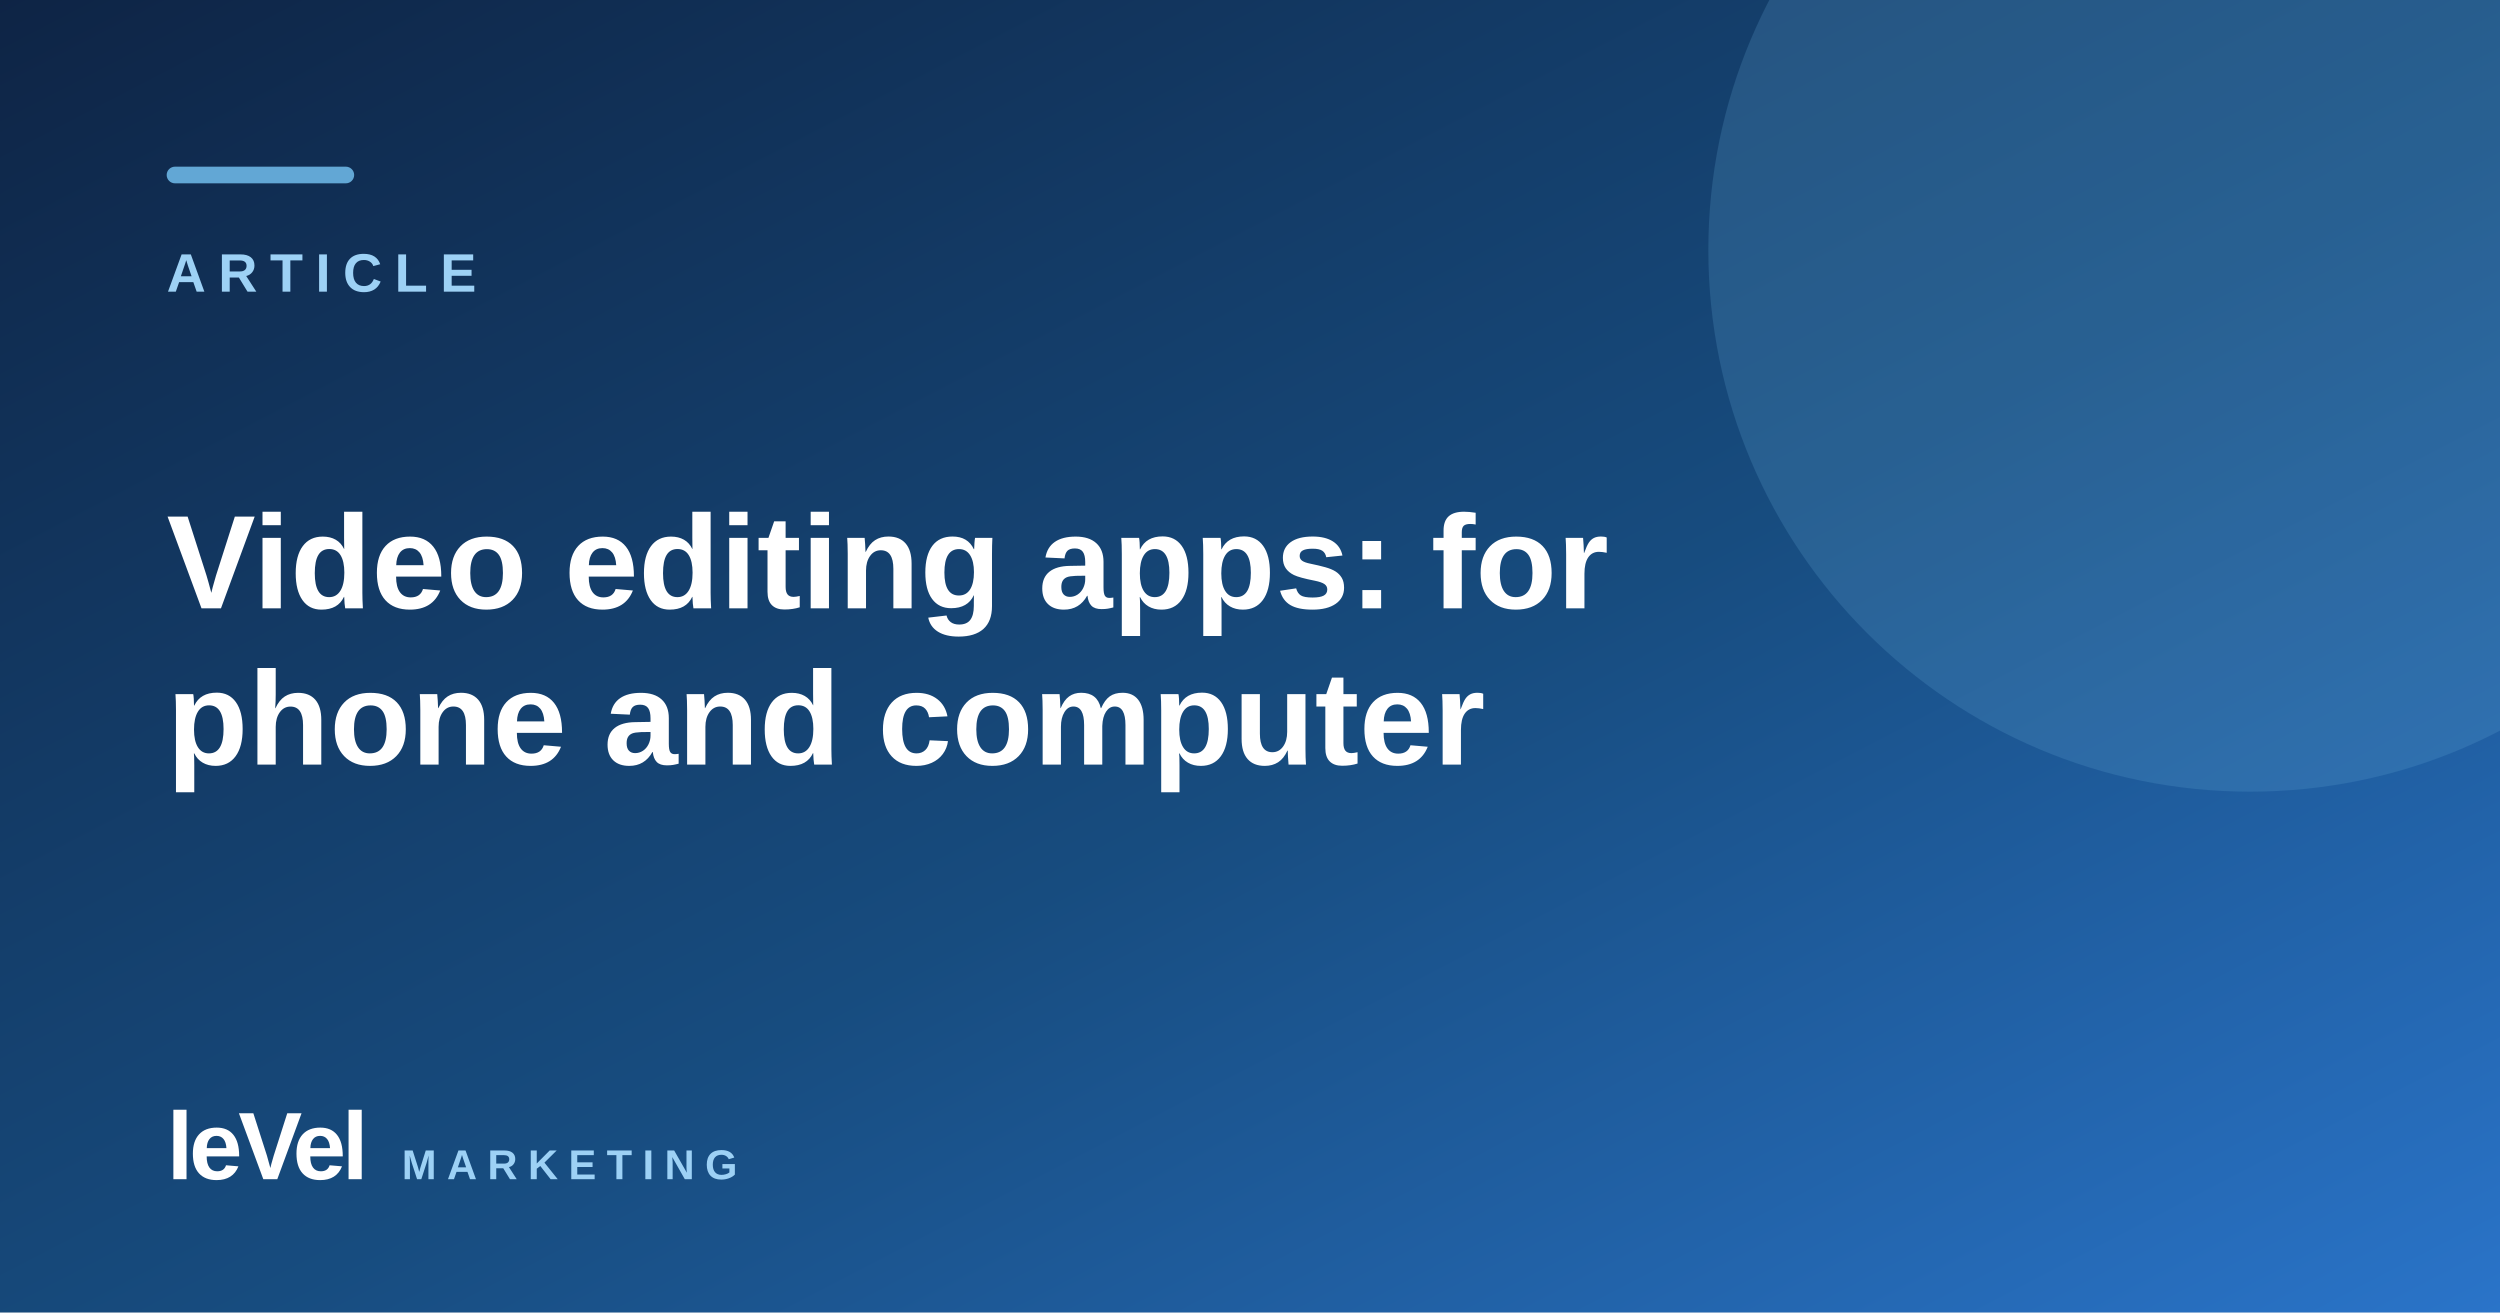
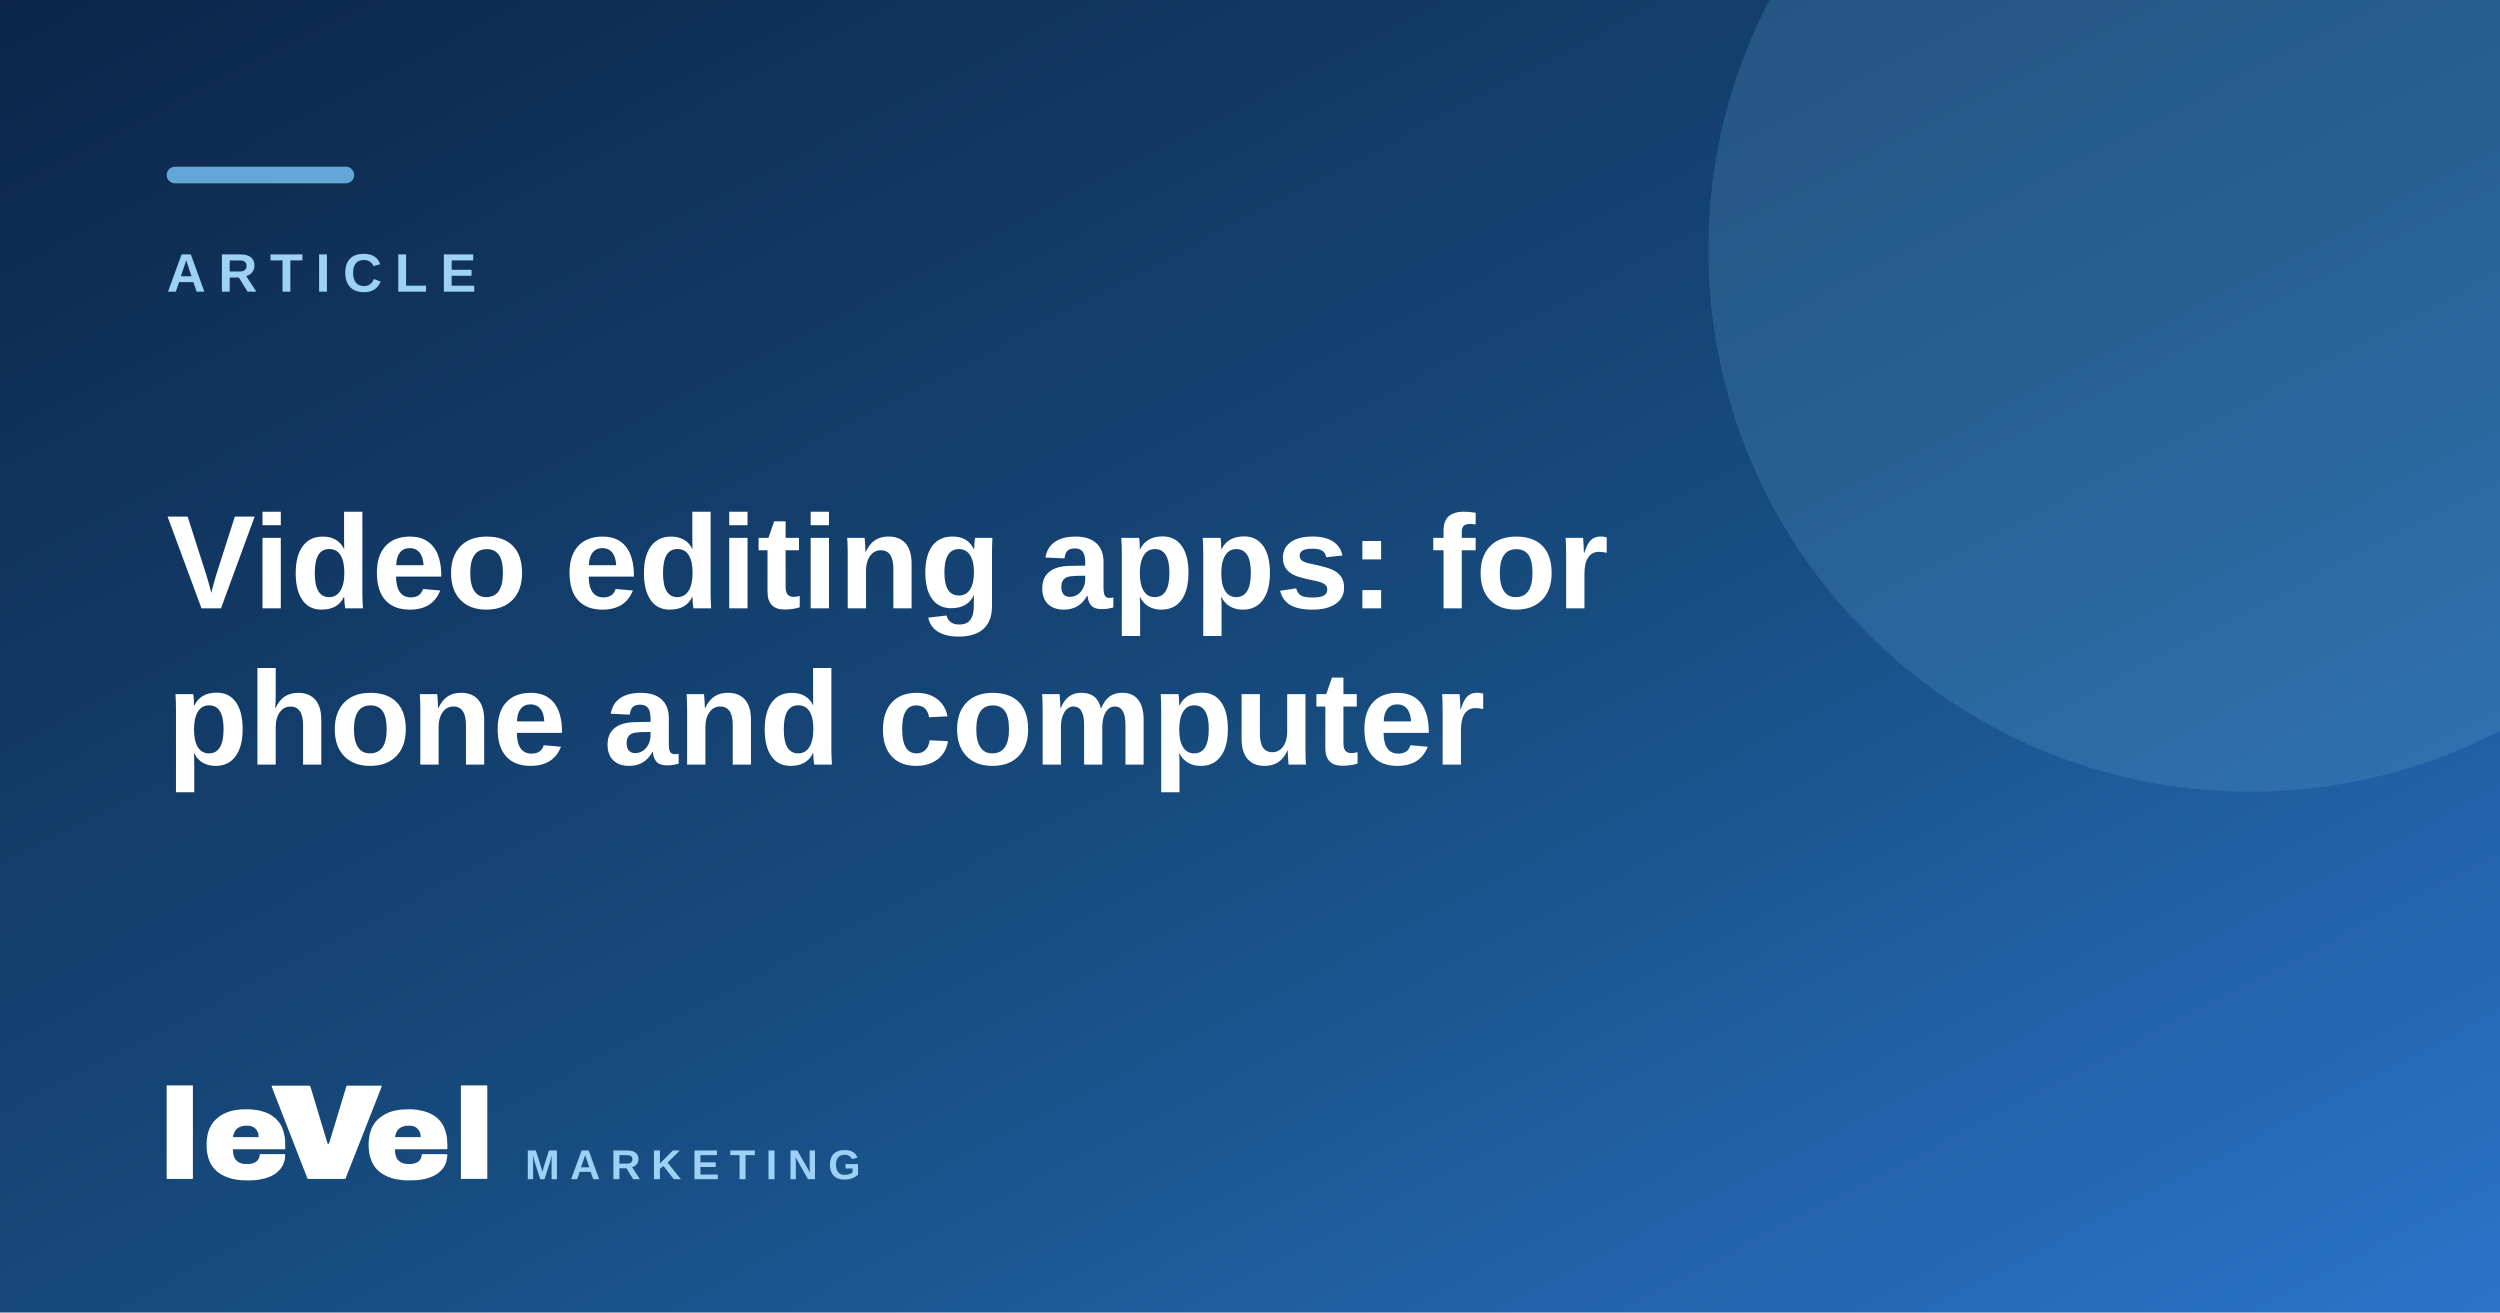
<svg xmlns="http://www.w3.org/2000/svg" viewBox="0 0 1200 630" width="1200" height="630">
  <defs>
    <linearGradient id="g" x1="0" y1="0" x2="1" y2="1">
-       <stop offset="0" stop-color="#0e2445" />
+       <stop offset="0" stop-color="#0c2549" />
      <stop offset=".55" stop-color="#174c7f" />
      <stop offset="1" stop-color="#2a74c9" />
    </linearGradient>
  </defs>
  <rect width="1200" height="630" fill="url(#g)" />
  <circle cx="1080" cy="120" r="260" fill="#62a7d5" opacity=".22" />
  <rect x="80" y="80" width="90" height="8" rx="4" fill="#62a7d5" />
  <text x="80" y="140" font-size="26" font-weight="700" letter-spacing="6" fill="#9dd1f5" font-family="Manrope, Arial, Helvetica, sans-serif">ARTICLE</text>
  <g font-family="Manrope, Arial, Helvetica, sans-serif">
    <text x="80" y="292" font-size="64" font-weight="800" fill="#fff">Video editing apps: for</text>
    <text x="80" y="367" font-size="64" font-weight="800" fill="#fff">phone and computer</text>
  </g>
-   <text x="80" y="566" font-size="46" letter-spacing="-2" fill="#fff" font-family="'Archivo Black', 'Arial Black', Arial, sans-serif" font-weight="900">leVel<tspan dx="16" font-size="20" letter-spacing="5" fill="#9dd1f5" font-family="Manrope, Arial, Helvetica, sans-serif" font-weight="700">MARKETING</tspan>
-   </text>
+   <path transform="translate(80 521) scale(.19)" fill="#fff" fill-rule="evenodd" d="M0.7 0.0 L0.0 1.0 L0.0 235.0 L0.7 236.2 L65.7 236.2 L66.3 235.0 L66.3 1.0 L65.7 0.0Z M744.7 0.0 L743.7 0.3 L743.3 1.0 L743.3 235.0 L743.7 235.8 L744.7 236.2 L809.7 236.0 L810.0 235.0 L810.0 1.0 L809.7 0.3 L808.7 0.0Z M265.7 0.7 L265.1 1.0 L265.1 2.0 L268.4 11.0 L355.7 235.2 L356.7 236.2 L450.7 236.2 L451.7 235.7 L540.9 9.0 L543.5 1.0 L542.7 0.7 L455.7 0.7 L454.4 1.0 L411.1 144.0 L410.1 147.0 L409.7 147.4 L407.7 147.4 L406.7 147.0 L406.2 146.0 L365.0 9.0 L362.2 1.0 L361.7 0.7Z M183.7 61.0 L170.7 62.8 L159.7 65.5 L150.7 68.7 L140.7 73.5 L132.7 78.7 L125.1 85.0 L119.2 91.0 L112.2 101.0 L108.2 109.0 L106.3 114.0 L103.4 124.0 L101.3 137.0 L100.9 147.0 L101.3 163.0 L102.6 172.0 L105.5 184.0 L109.3 194.0 L111.3 198.0 L117.3 207.0 L125.7 216.0 L129.7 219.4 L138.7 225.4 L148.7 230.4 L156.7 233.4 L166.7 236.2 L177.7 238.3 L188.7 239.5 L208.7 240.0 L221.7 239.4 L231.7 238.3 L246.7 235.3 L255.7 232.5 L263.7 229.3 L272.7 224.3 L279.6 219.0 L286.7 211.9 L290.9 206.0 L295.1 198.0 L298.0 189.0 L299.1 183.0 L299.3 174.0 L298.7 173.6 L235.7 173.6 L235.2 174.0 L235.0 177.0 L233.9 182.0 L232.1 186.0 L227.7 191.4 L223.7 194.3 L216.7 197.1 L210.7 198.3 L194.7 198.3 L189.7 197.3 L183.7 195.2 L178.7 192.0 L174.7 188.0 L171.5 183.0 L169.5 178.0 L168.2 173.0 L167.2 162.0 L167.7 161.5 L168.7 161.3 L298.7 161.3 L299.5 160.0 L299.5 145.0 L299.1 137.0 L298.1 129.0 L295.1 116.0 L291.0 105.0 L289.0 101.0 L283.1 92.0 L274.7 83.0 L265.4 76.0 L259.7 72.6 L251.7 68.8 L239.7 64.8 L230.7 62.7 L223.7 61.7 L214.7 60.7 L204.7 60.3 L189.7 60.5Z M593.7 60.9 L579.7 62.9 L571.7 64.8 L562.7 67.7 L551.7 72.7 L540.7 79.7 L532.7 86.6 L526.3 94.0 L522.2 100.0 L518.5 107.0 L514.4 118.0 L512.4 126.0 L510.3 142.0 L510.2 155.0 L511.5 169.0 L513.5 179.0 L518.3 193.0 L523.2 202.0 L528.3 209.0 L535.7 216.5 L540.7 220.5 L547.7 225.1 L557.7 230.2 L568.7 234.2 L576.7 236.3 L595.7 239.3 L608.7 240.0 L630.7 239.4 L640.7 238.4 L651.7 236.4 L659.7 234.3 L672.7 229.4 L680.7 225.1 L688.7 219.3 L695.7 212.5 L701.1 205.0 L705.0 197.0 L706.9 191.0 L708.9 179.0 L709.1 175.0 L708.7 173.7 L645.7 173.6 L644.6 174.0 L643.9 180.0 L642.1 185.0 L638.7 189.7 L634.7 193.3 L628.7 196.3 L620.7 198.2 L614.7 198.6 L604.7 198.3 L598.7 197.1 L591.7 194.4 L587.0 191.0 L583.3 187.0 L580.3 182.0 L578.3 176.0 L577.3 171.0 L576.8 162.0 L577.7 161.3 L708.7 161.2 L709.1 160.0 L709.1 147.0 L708.1 133.0 L707.0 126.0 L704.9 117.0 L700.0 104.0 L694.0 94.0 L690.1 89.0 L684.1 83.0 L678.7 78.6 L672.7 74.6 L660.7 68.7 L648.7 64.7 L633.7 61.7 L624.7 60.7 L614.7 60.3Z M196.7 101.8 L191.7 102.6 L184.7 104.9 L179.7 107.7 L176.7 110.3 L173.5 114.0 L170.2 120.0 L168.6 125.0 L167.7 130.0 L168.7 130.6 L231.7 130.6 L232.3 130.0 L231.8 123.0 L230.2 118.0 L226.8 112.0 L222.7 107.7 L219.7 105.6 L212.7 102.7 L206.7 101.7Z M605.7 101.9 L600.7 102.7 L592.7 105.5 L587.7 108.8 L585.3 111.0 L582.2 115.0 L579.2 121.0 L577.3 128.0 L577.2 130.0 L577.7 130.6 L640.7 130.6 L642.0 130.0 L641.0 122.0 L639.7 118.0 L637.0 113.0 L630.7 106.6 L625.7 103.8 L621.7 102.6 L613.7 101.6Z" />
+   <text x="252" y="566" font-size="20" font-weight="700" letter-spacing="5" fill="#9dd1f5" font-family="Manrope, Arial, Helvetica, sans-serif">MARKETING</text>
</svg>
